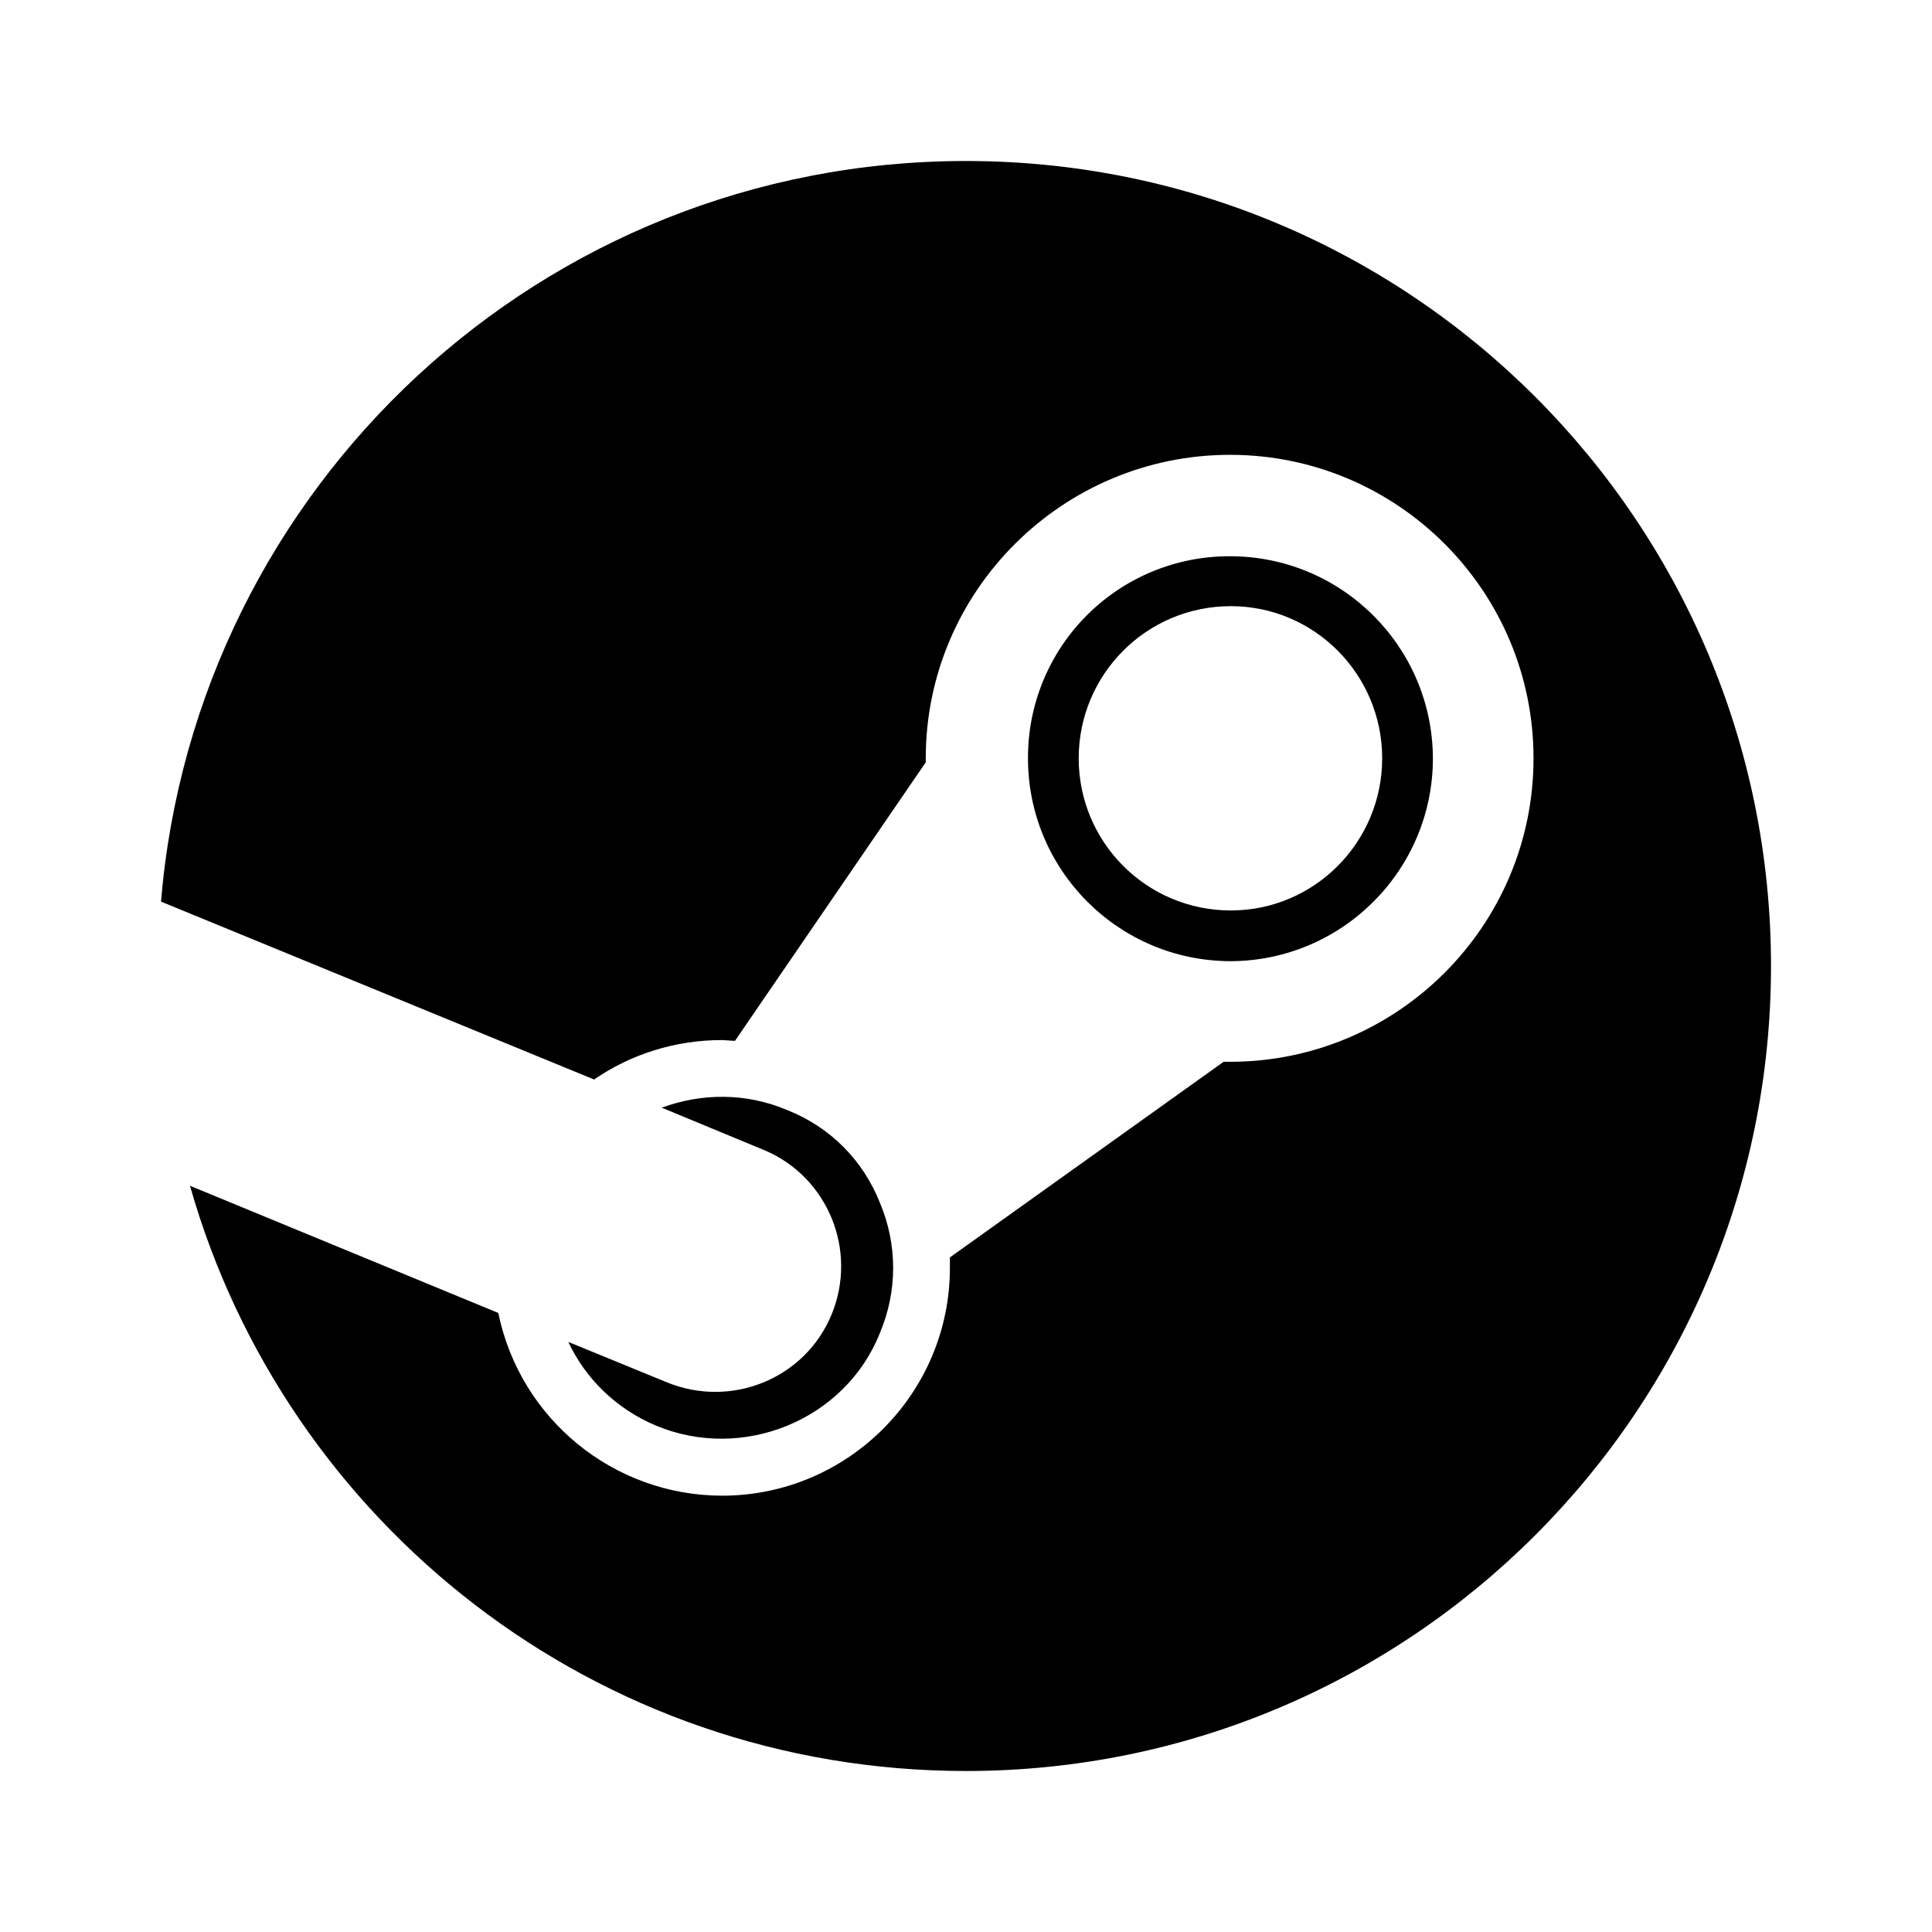
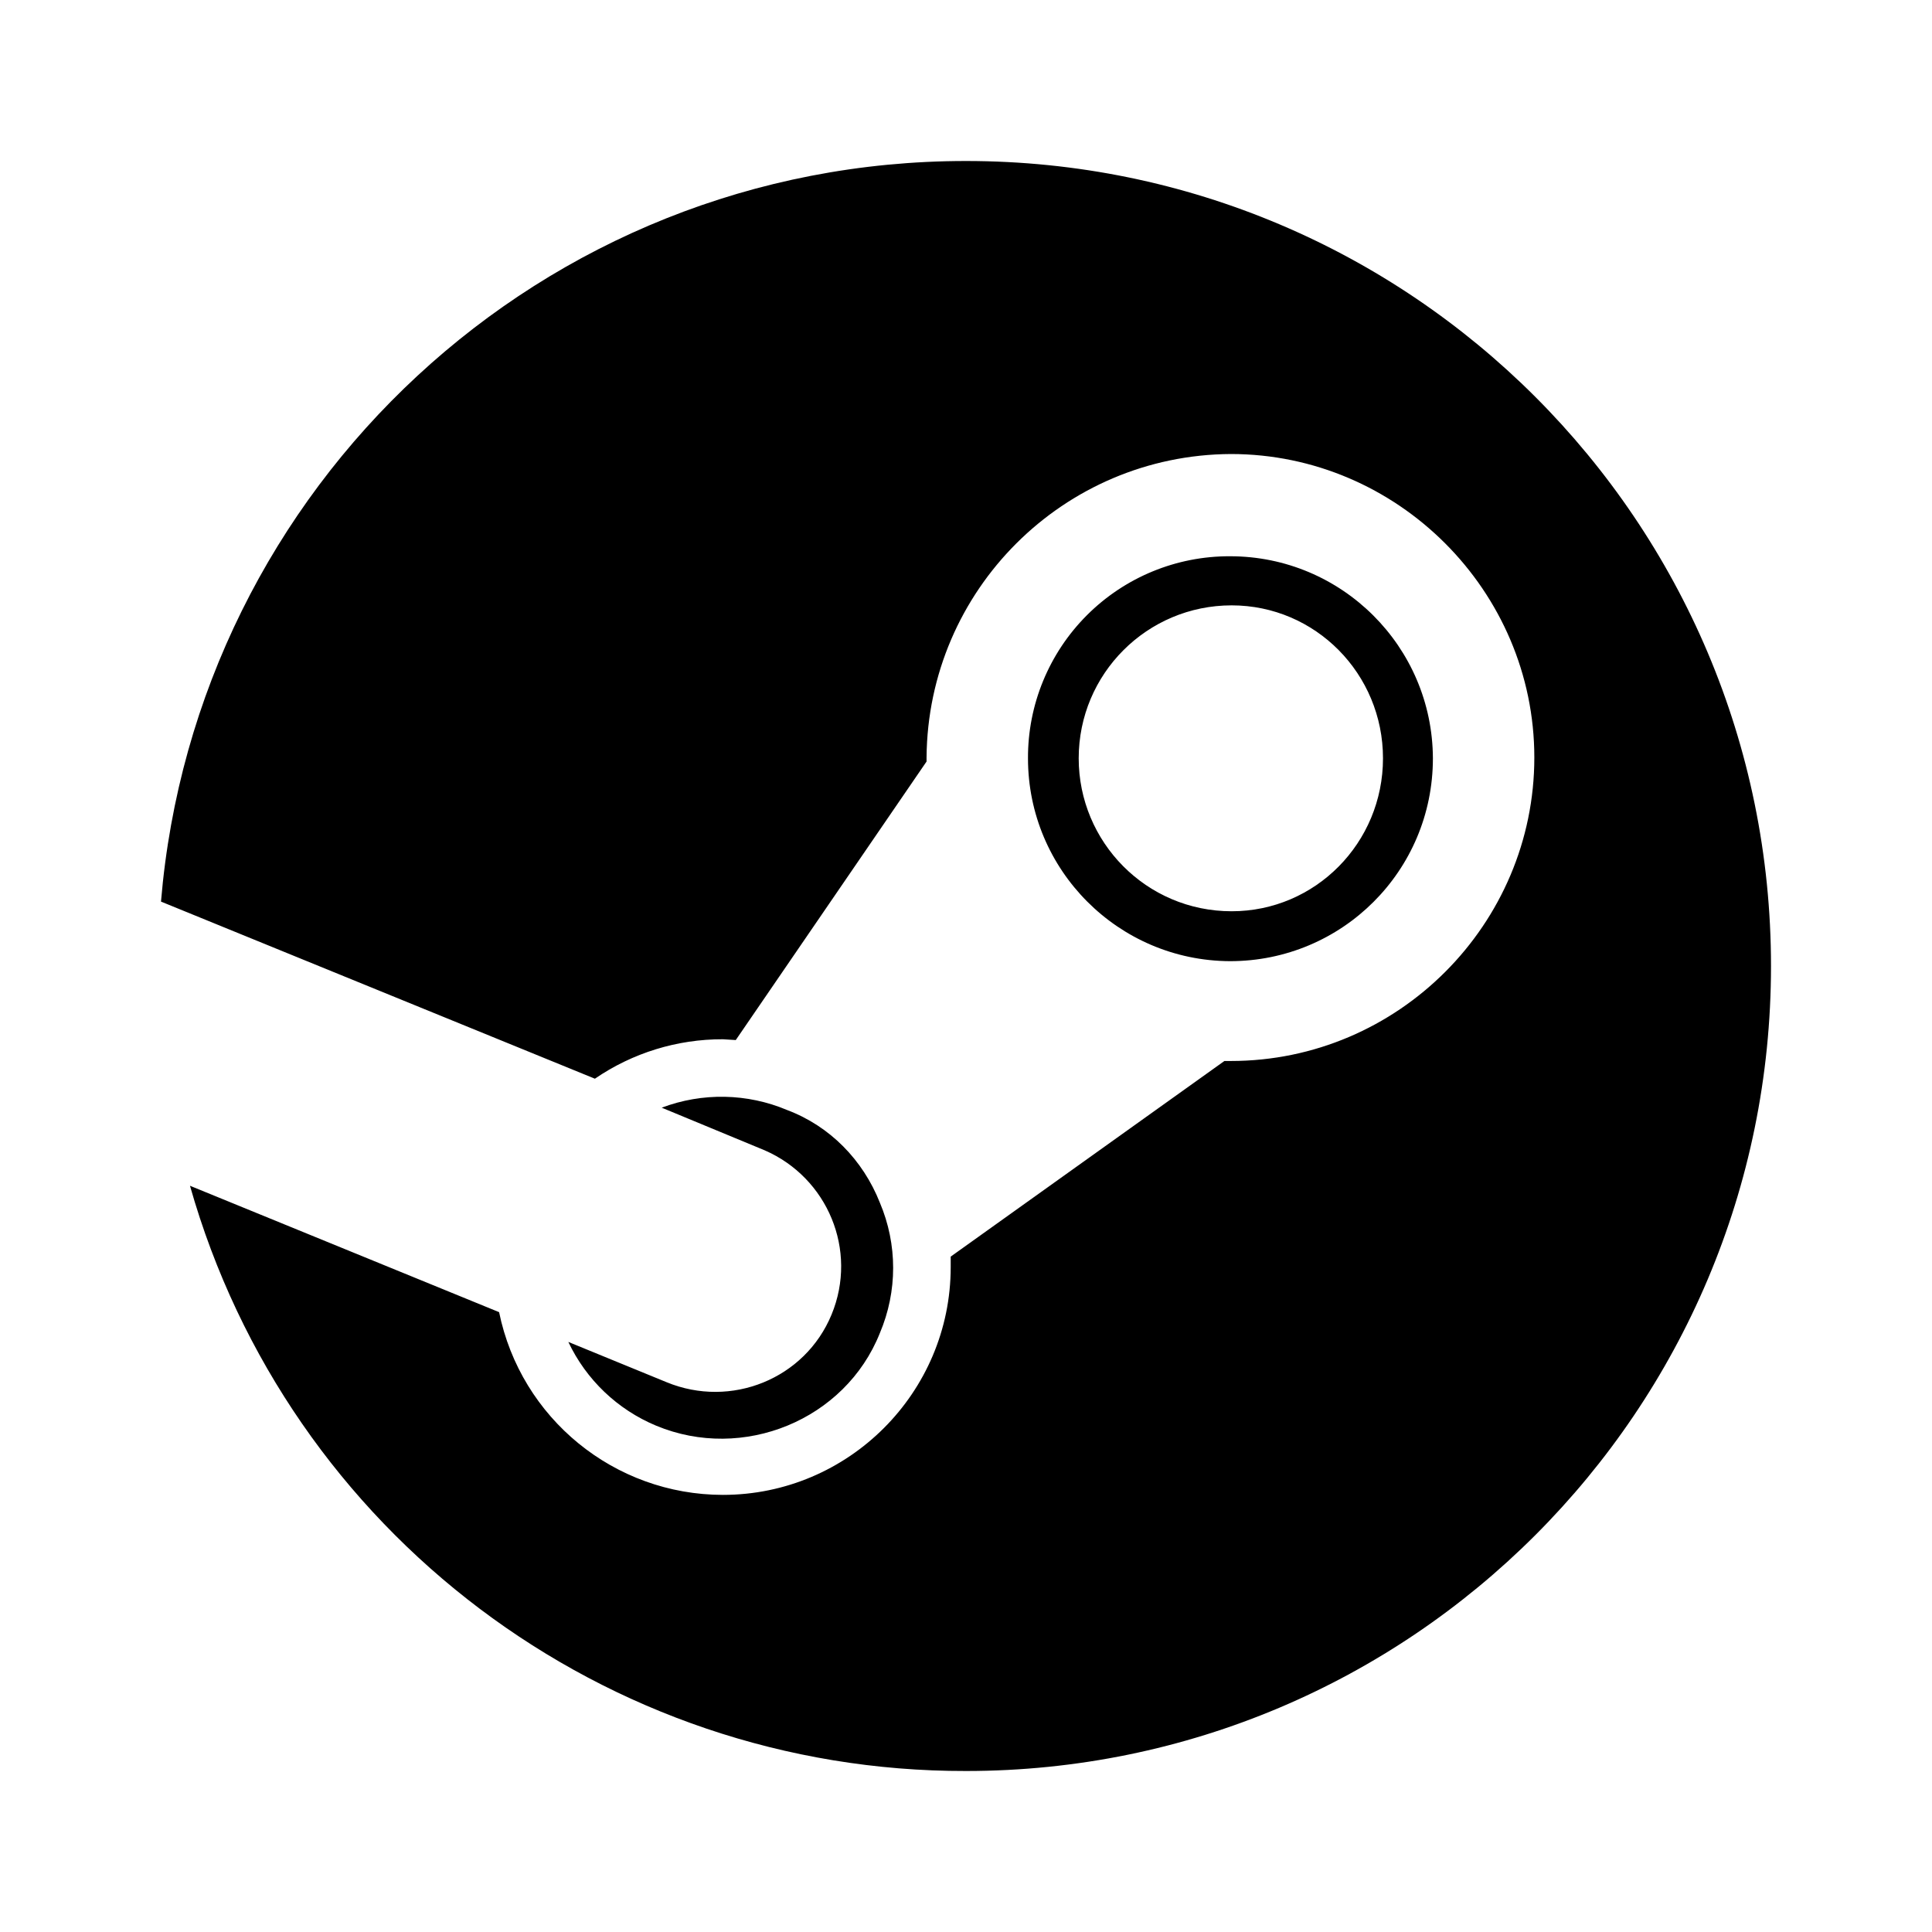
- <svg xmlns="http://www.w3.org/2000/svg" width="24" height="24" viewBox="0 0 24 24">
-   <path d="M12 2a10 10 0 0 1 10 10 10 10 0 0 1-10 10c-4.6 0-8.45-3.08-9.64-7.27l3.83 1.58a2.843 2.843 0 0 0 2.78 2.27c1.56 0 2.83-1.27 2.83-2.83v-.13l3.4-2.43h.08c2.08 0 3.77-1.69 3.77-3.77s-1.69-3.77-3.77-3.77-3.78 1.69-3.78 3.77v.05l-2.37 3.46-.16-.01c-.59 0-1.14.18-1.59.49L2 11.2C2.43 6.05 6.73 2 12 2M8.28 17.17c.8.33 1.72-.04 2.05-.84.33-.8-.05-1.71-.83-2.04l-1.28-.53c.49-.18 1.04-.19 1.56.03.53.21.94.62 1.15 1.15.22.52.22 1.1 0 1.62-.43 1.08-1.7 1.6-2.78 1.15-.5-.21-.88-.59-1.09-1.04l1.22.5m9.52-7.75c0 1.39-1.13 2.52-2.52 2.52a2.52 2.52 0 0 1-2.51-2.52 2.5 2.5 0 0 1 2.51-2.51 2.52 2.52 0 0 1 2.52 2.51m-4.4 0c0 1.04.84 1.89 1.89 1.89 1.04 0 1.88-.85 1.88-1.89s-.84-1.89-1.88-1.89c-1.05 0-1.89.85-1.89 1.89z" />
+ <svg xmlns="http://www.w3.org/2000/svg" width="24" height="24">
+   <path d="M12 2a10 10 0 1 1 0 20 10 10 0 0 1-9.64-7.27L6.2 16.3a2.84 2.84 0 0 0 2.78 2.27c1.56 0 2.83-1.27 2.83-2.83v-.13l3.4-2.43h.08c2.08 0 3.77-1.7 3.77-3.77s-1.7-3.77-3.77-3.77a3.8 3.8 0 0 0-3.78 3.77v.05l-2.37 3.46-.16-.01a2.8 2.8 0 0 0-1.59.49L2 11.2C2.43 6.05 6.73 2 12 2M8.28 17.17c.8.33 1.72-.04 2.05-.84s-.05-1.7-.83-2.04l-1.28-.53a2.1 2.1 0 0 1 1.56.03c.53.2.94.62 1.15 1.15.22.52.22 1.1 0 1.62-.43 1.08-1.7 1.6-2.78 1.15a2.1 2.1 0 0 1-1.09-1.04l1.22.5m9.52-7.75c0 1.4-1.13 2.52-2.52 2.52a2.52 2.52 0 0 1-2.51-2.52 2.5 2.5 0 0 1 2.51-2.51 2.52 2.52 0 0 1 2.52 2.51m-4.4 0c0 1.04.84 1.9 1.9 1.9 1.04 0 1.88-.85 1.88-1.9s-.84-1.9-1.88-1.9c-1.05 0-1.9.85-1.9 1.9z" />
</svg>
